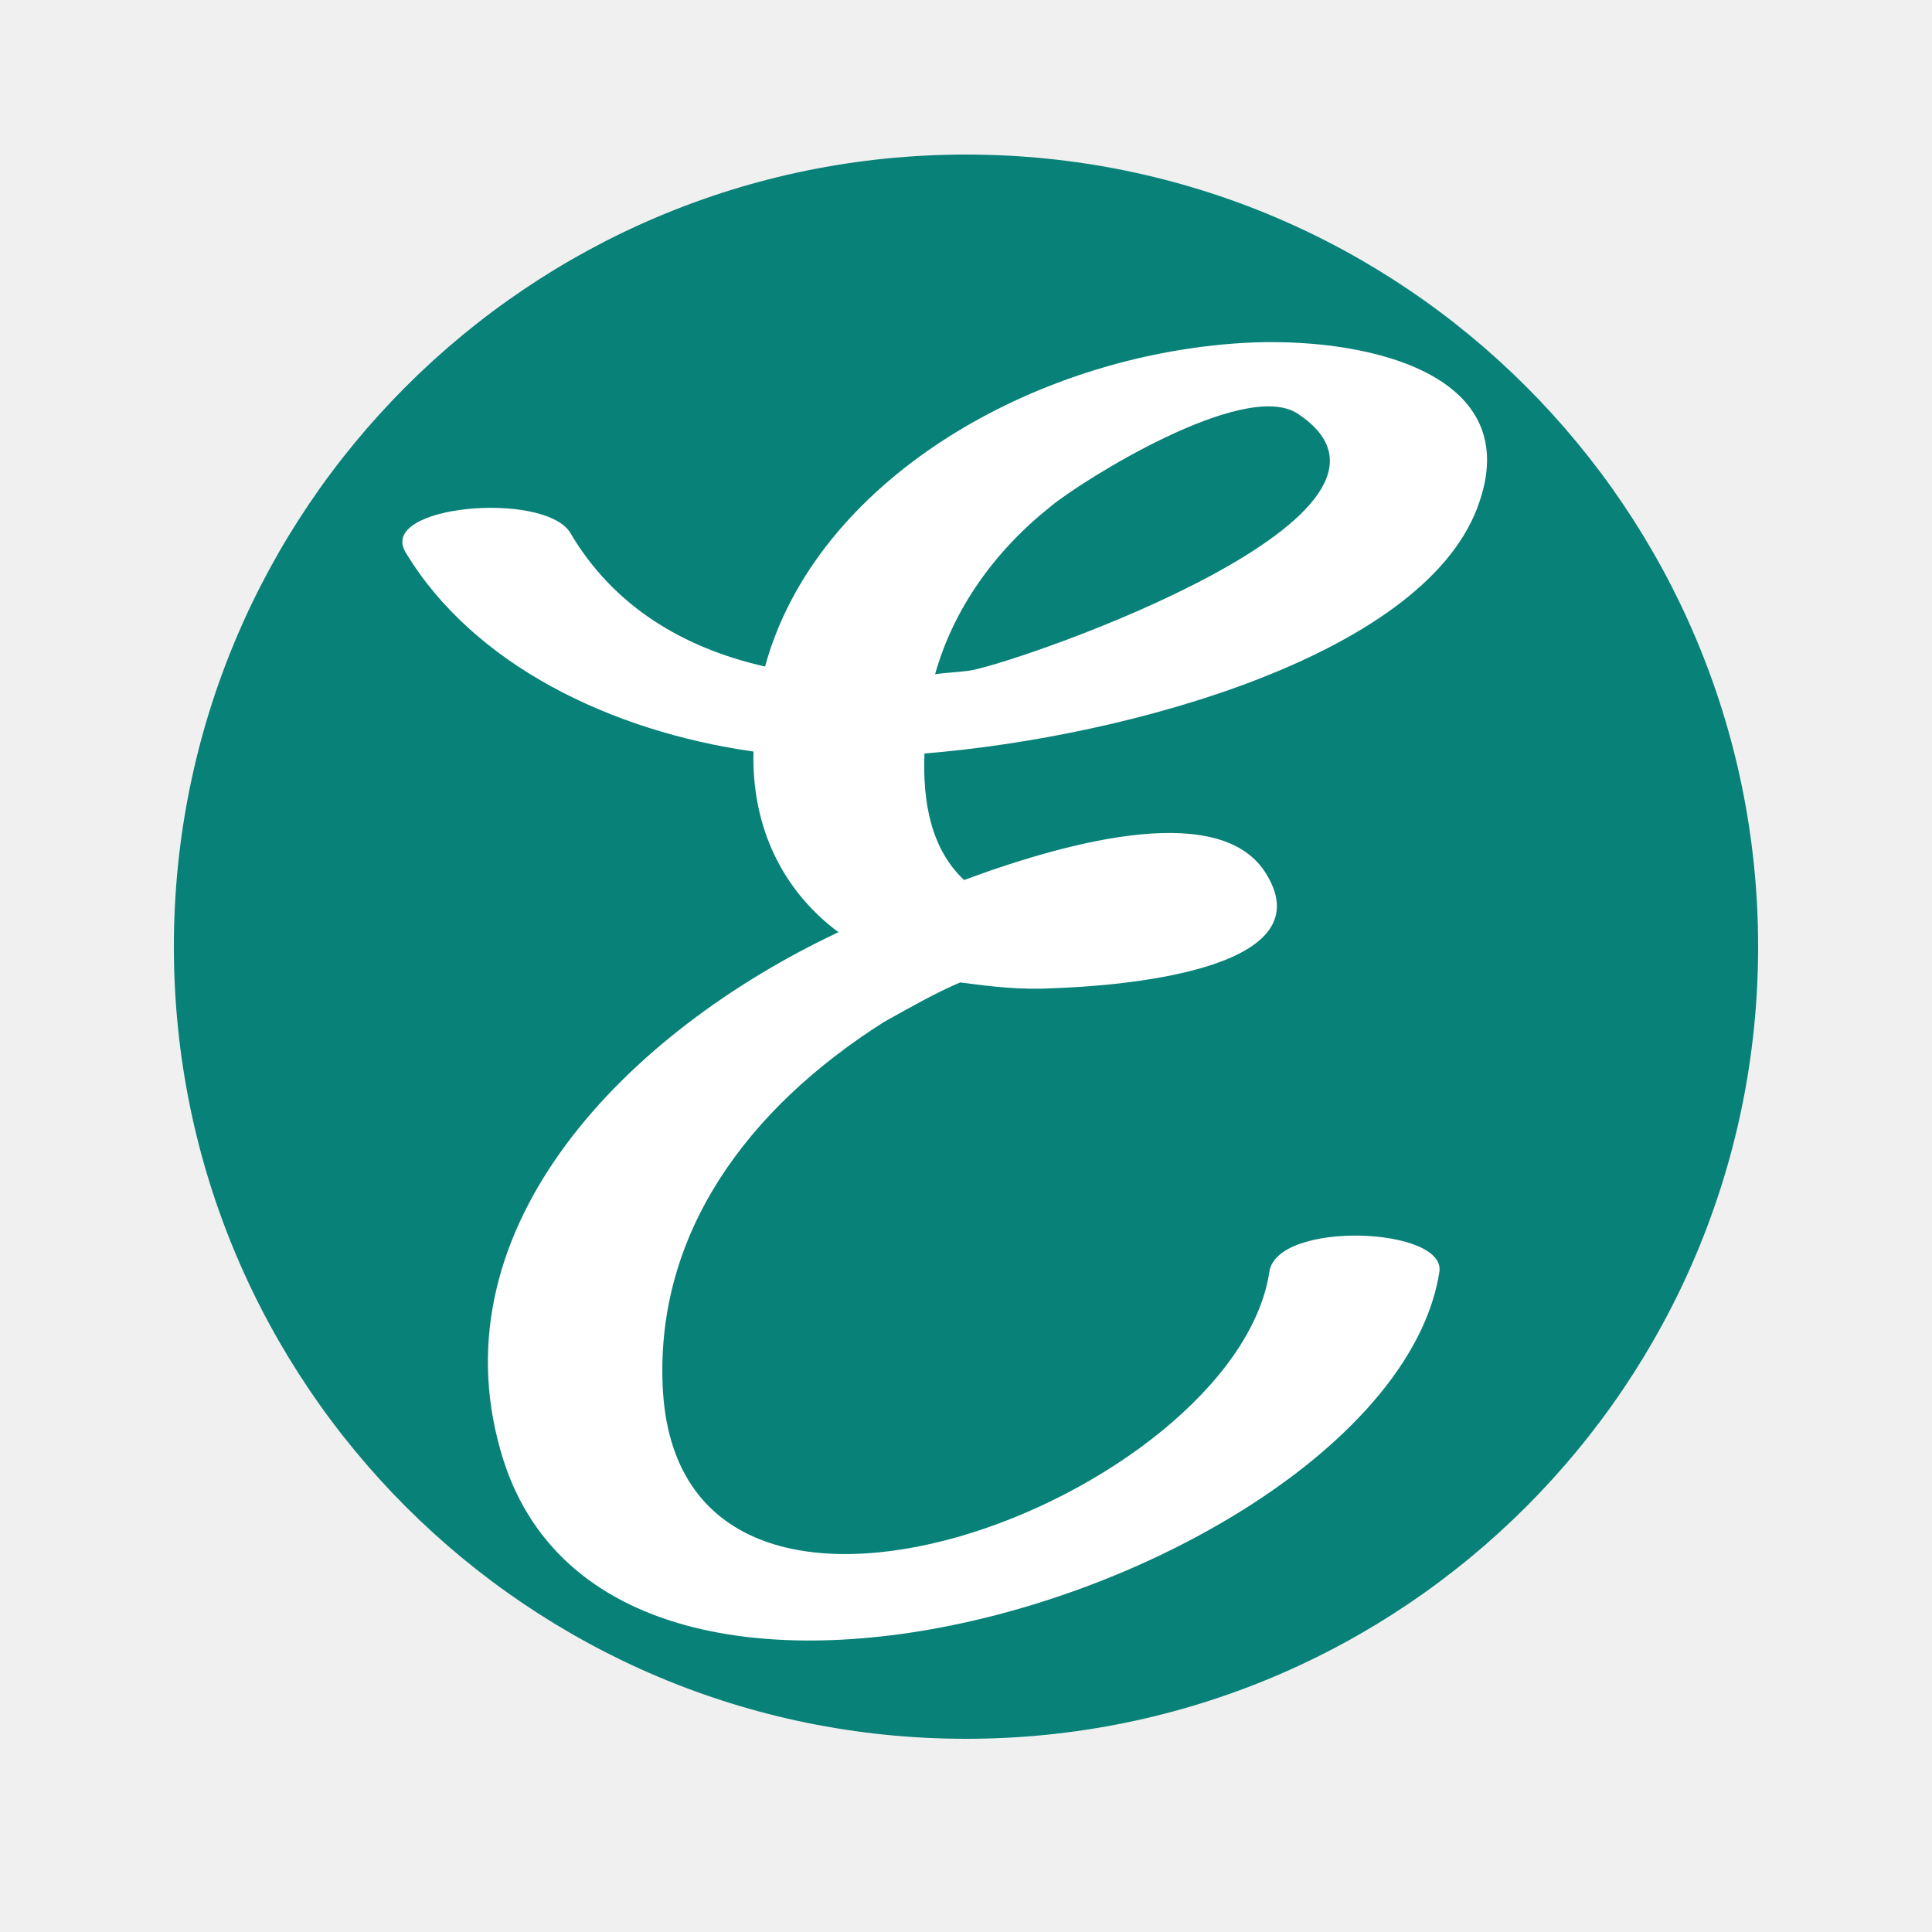
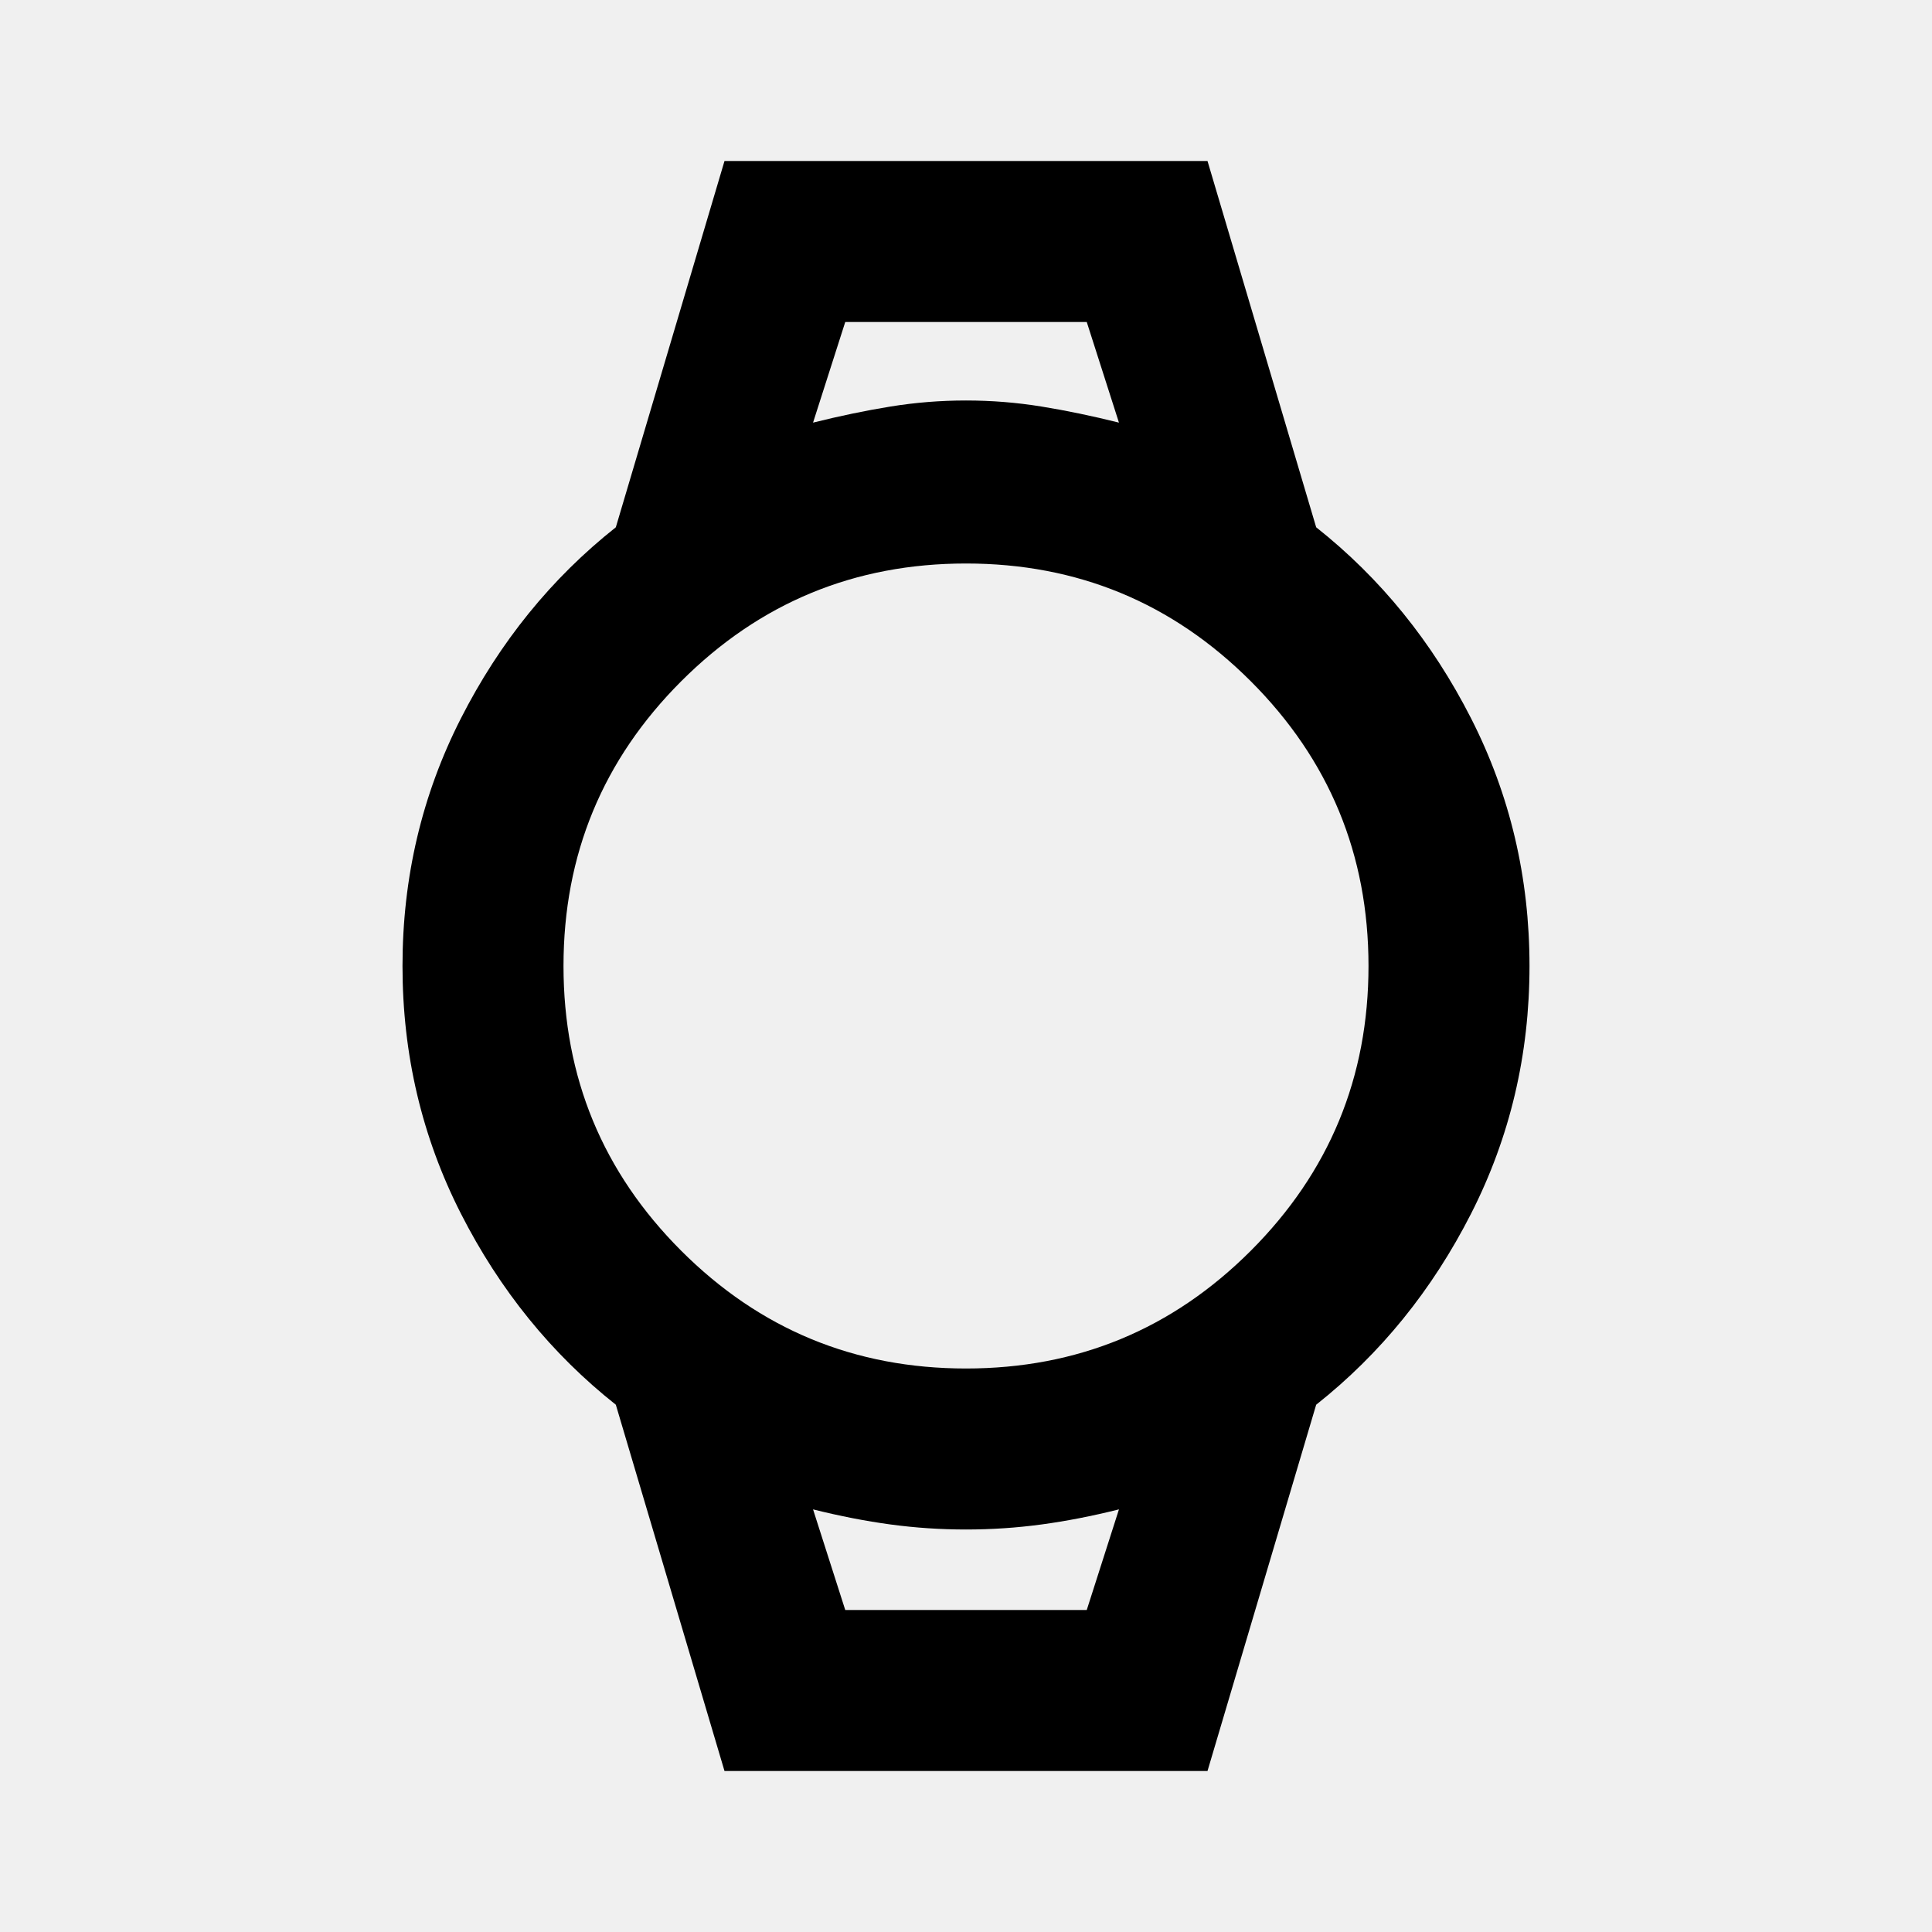
- <svg xmlns="http://www.w3.org/2000/svg" version="1.1" id="Layer_1" x="0px" y="0px" viewBox="0 0 200 200" style="enable-background:new 0 0 200 200;" xml:space="preserve">
-   <style type="text/css">
- 	.st0{fill:#088178;}
- 	.st1{fill:#FFFFFF;}
- </style>
-   <g>
-     <circle class="st0" cx="100" cy="98" r="82" />
-   </g>
-   <g>
-     <path class="st1" d="M95.7,78c-0.2,5.1,0.7,9.9,4.1,13.1c11.6-4.3,26.8-8.1,31.3-0.6c6.2,10.1-15.9,11.6-22.1,11.8   c-3.4,0.2-6.6-0.2-9.6-0.6c-2.6,1.1-5.2,2.6-7.9,4.1c-14.2,9-23.6,21.9-22.9,37.7c1.5,34.1,59.2,11.4,62.8-11.8   c0.7-5.4,18.4-4.7,17.6,0c-4.9,30.9-86.2,57.9-97.2,18.4c-6.6-23.2,13.1-43.3,35-53.6c-5.8-4.3-9-10.9-8.8-18.7   c-14.8-2.1-29-9-36-20.6c-3-4.9,14.2-6.4,17-2.1c4.5,7.7,11.8,12,20.2,13.9c5.2-19.1,27.5-32.2,49.5-33.5c12-0.7,29,2.8,24.5,16.3   C148.1,67.7,116.8,76.3,95.7,78z M134.3,42.8c-5.6-3.6-22.5,7.1-25.5,9.6C103,57,98.7,63,96.8,69.8c1.3-0.2,2.4-0.2,3.7-0.4   C106,68.4,150,53.1,134.3,42.8z" />
-   </g>
+ <svg xmlns="http://www.w3.org/2000/svg" height="24" viewBox="0 -960 960 960" width="24">
+   <path d="m360-80-54-182q-48-38-77-95t-29-123q0-66 29-123t77-95l54-182h240l54 182q48 38 77 95t29 123q0 66-29 123t-77 95L600-80H360Zm120-200q83 0 141.5-58.5T680-480q0-83-58.5-141.5T480-680q-83 0-141.5 58.5T280-480q0 83 58.5 141.5T480-280Zm-76-470q20-5 38.5-8t37.5-3q19 0 37.5 3t38.5 8l-16-50H420l-16 50Zm16 590h120l16-50q-20 5-38.5 7.5T480-200q-19 0-37.5-2.5T404-210l16 50Zm-16-640h152-152Zm16 640h-16 152-136Z" />
</svg>
